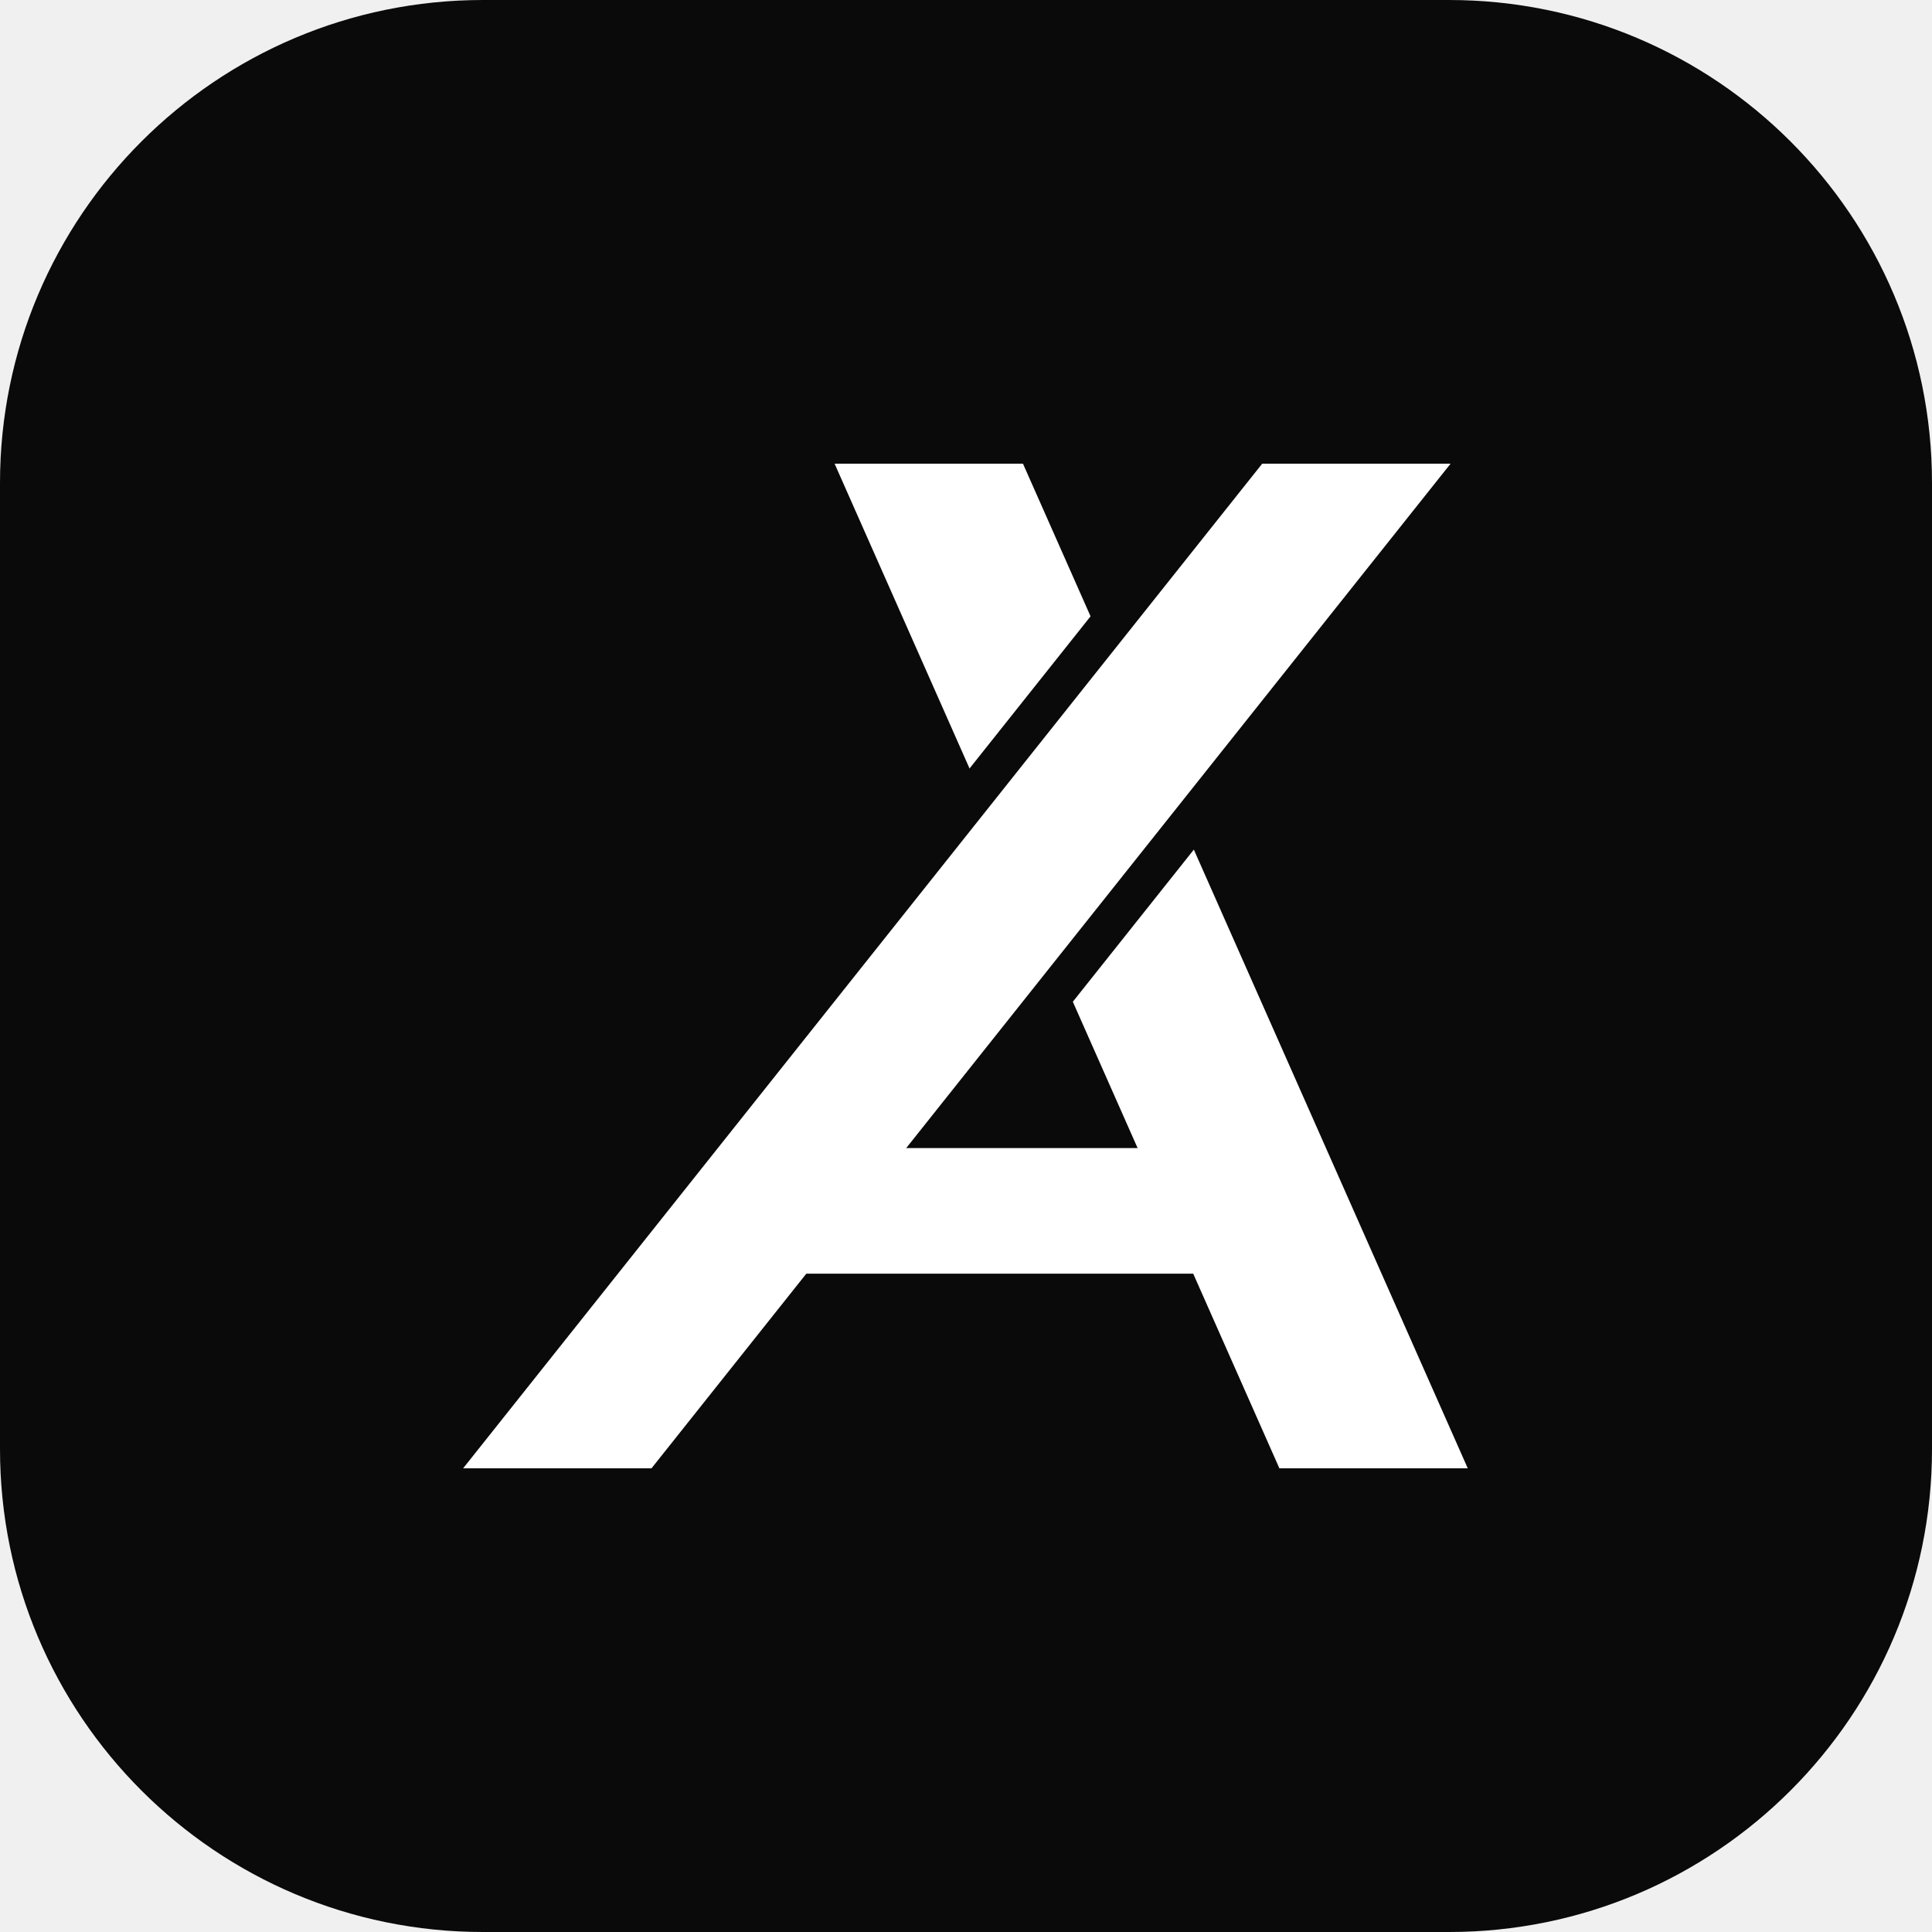
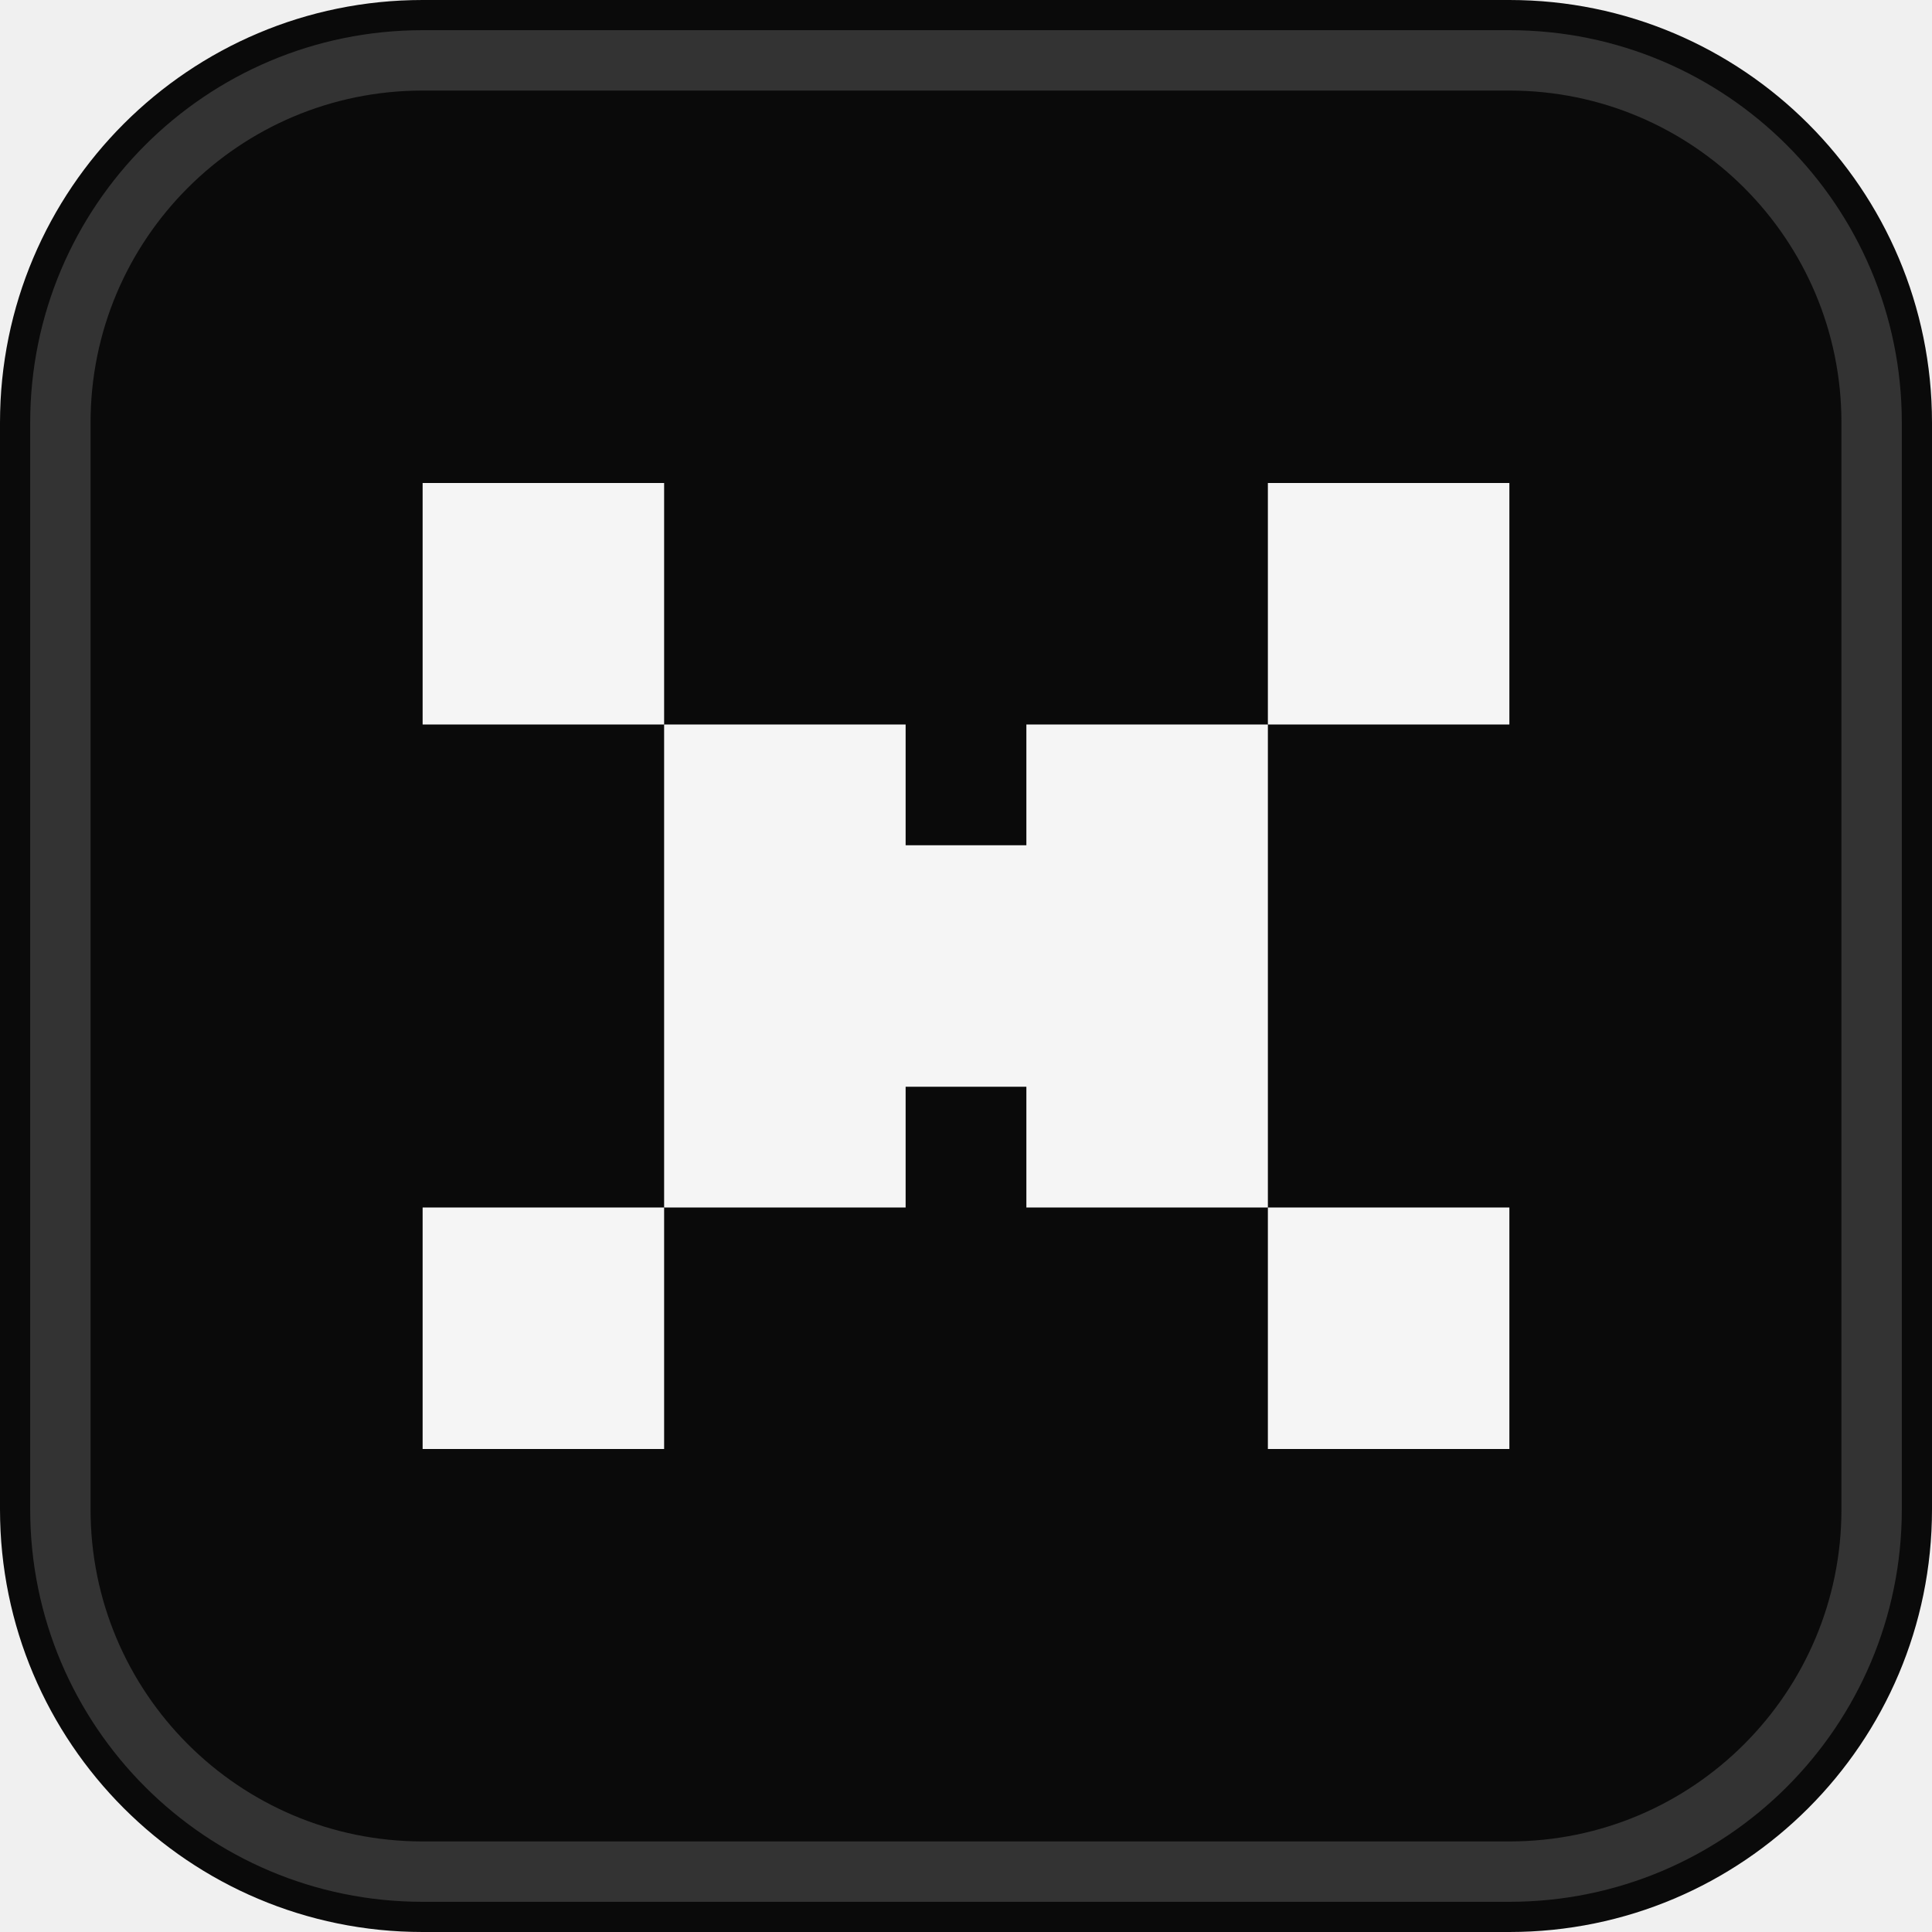
- <svg xmlns="http://www.w3.org/2000/svg" viewBox="0 0 40 40">
-   <rect width="40" height="40" rx="10" fill="#0a0a0a" />
-   <g transform="translate(7 7) scale(.65)">
-     <defs>
-       <mask id="m">
-         <rect width="40" height="40" fill="#fff" />
-         <polygon points="2.4,36 11.6,36 31.41,4 22.21,4" fill="#000" />
-       </mask>
-     </defs>
-     <g transform="translate(6.33 0) skewX(-10)">
-       <polygon points="30.0,36 36.0,36 16.19,4 10.19,4" fill="#fff" mask="url(#m)" />
-       <polygon points="4.0,36 10.0,36 29.81,4 23.81,4" fill="#fff" />
-       <rect x="12.076" y="25.8" width="15.848" height="4.0" fill="#fff" />
-     </g>
-   </g>
+ <svg xmlns="http://www.w3.org/2000/svg" viewBox="0 0 64 64" fill="none">
+   <rect width="64" height="64" rx="14" fill="#0a0a0a" />
+   <rect x="2" y="2" width="60" height="60" rx="12" stroke="#333" stroke-width="2" />
+   <rect x="14" y="16" width="8" height="8" fill="#f5f5f5" />
+   <rect x="42" y="16" width="8" height="8" fill="#f5f5f5" />
+   <rect x="22" y="24" width="8" height="8" fill="#f5f5f5" />
+   <rect x="34" y="24" width="8" height="8" fill="#f5f5f5" />
+   <rect x="28" y="28" width="8" height="8" fill="#f5f5f5" />
+   <rect x="22" y="32" width="8" height="8" fill="#f5f5f5" />
+   <rect x="34" y="32" width="8" height="8" fill="#f5f5f5" />
+   <rect x="14" y="40" width="8" height="8" fill="#f5f5f5" />
+   <rect x="42" y="40" width="8" height="8" fill="#f5f5f5" />
</svg>
